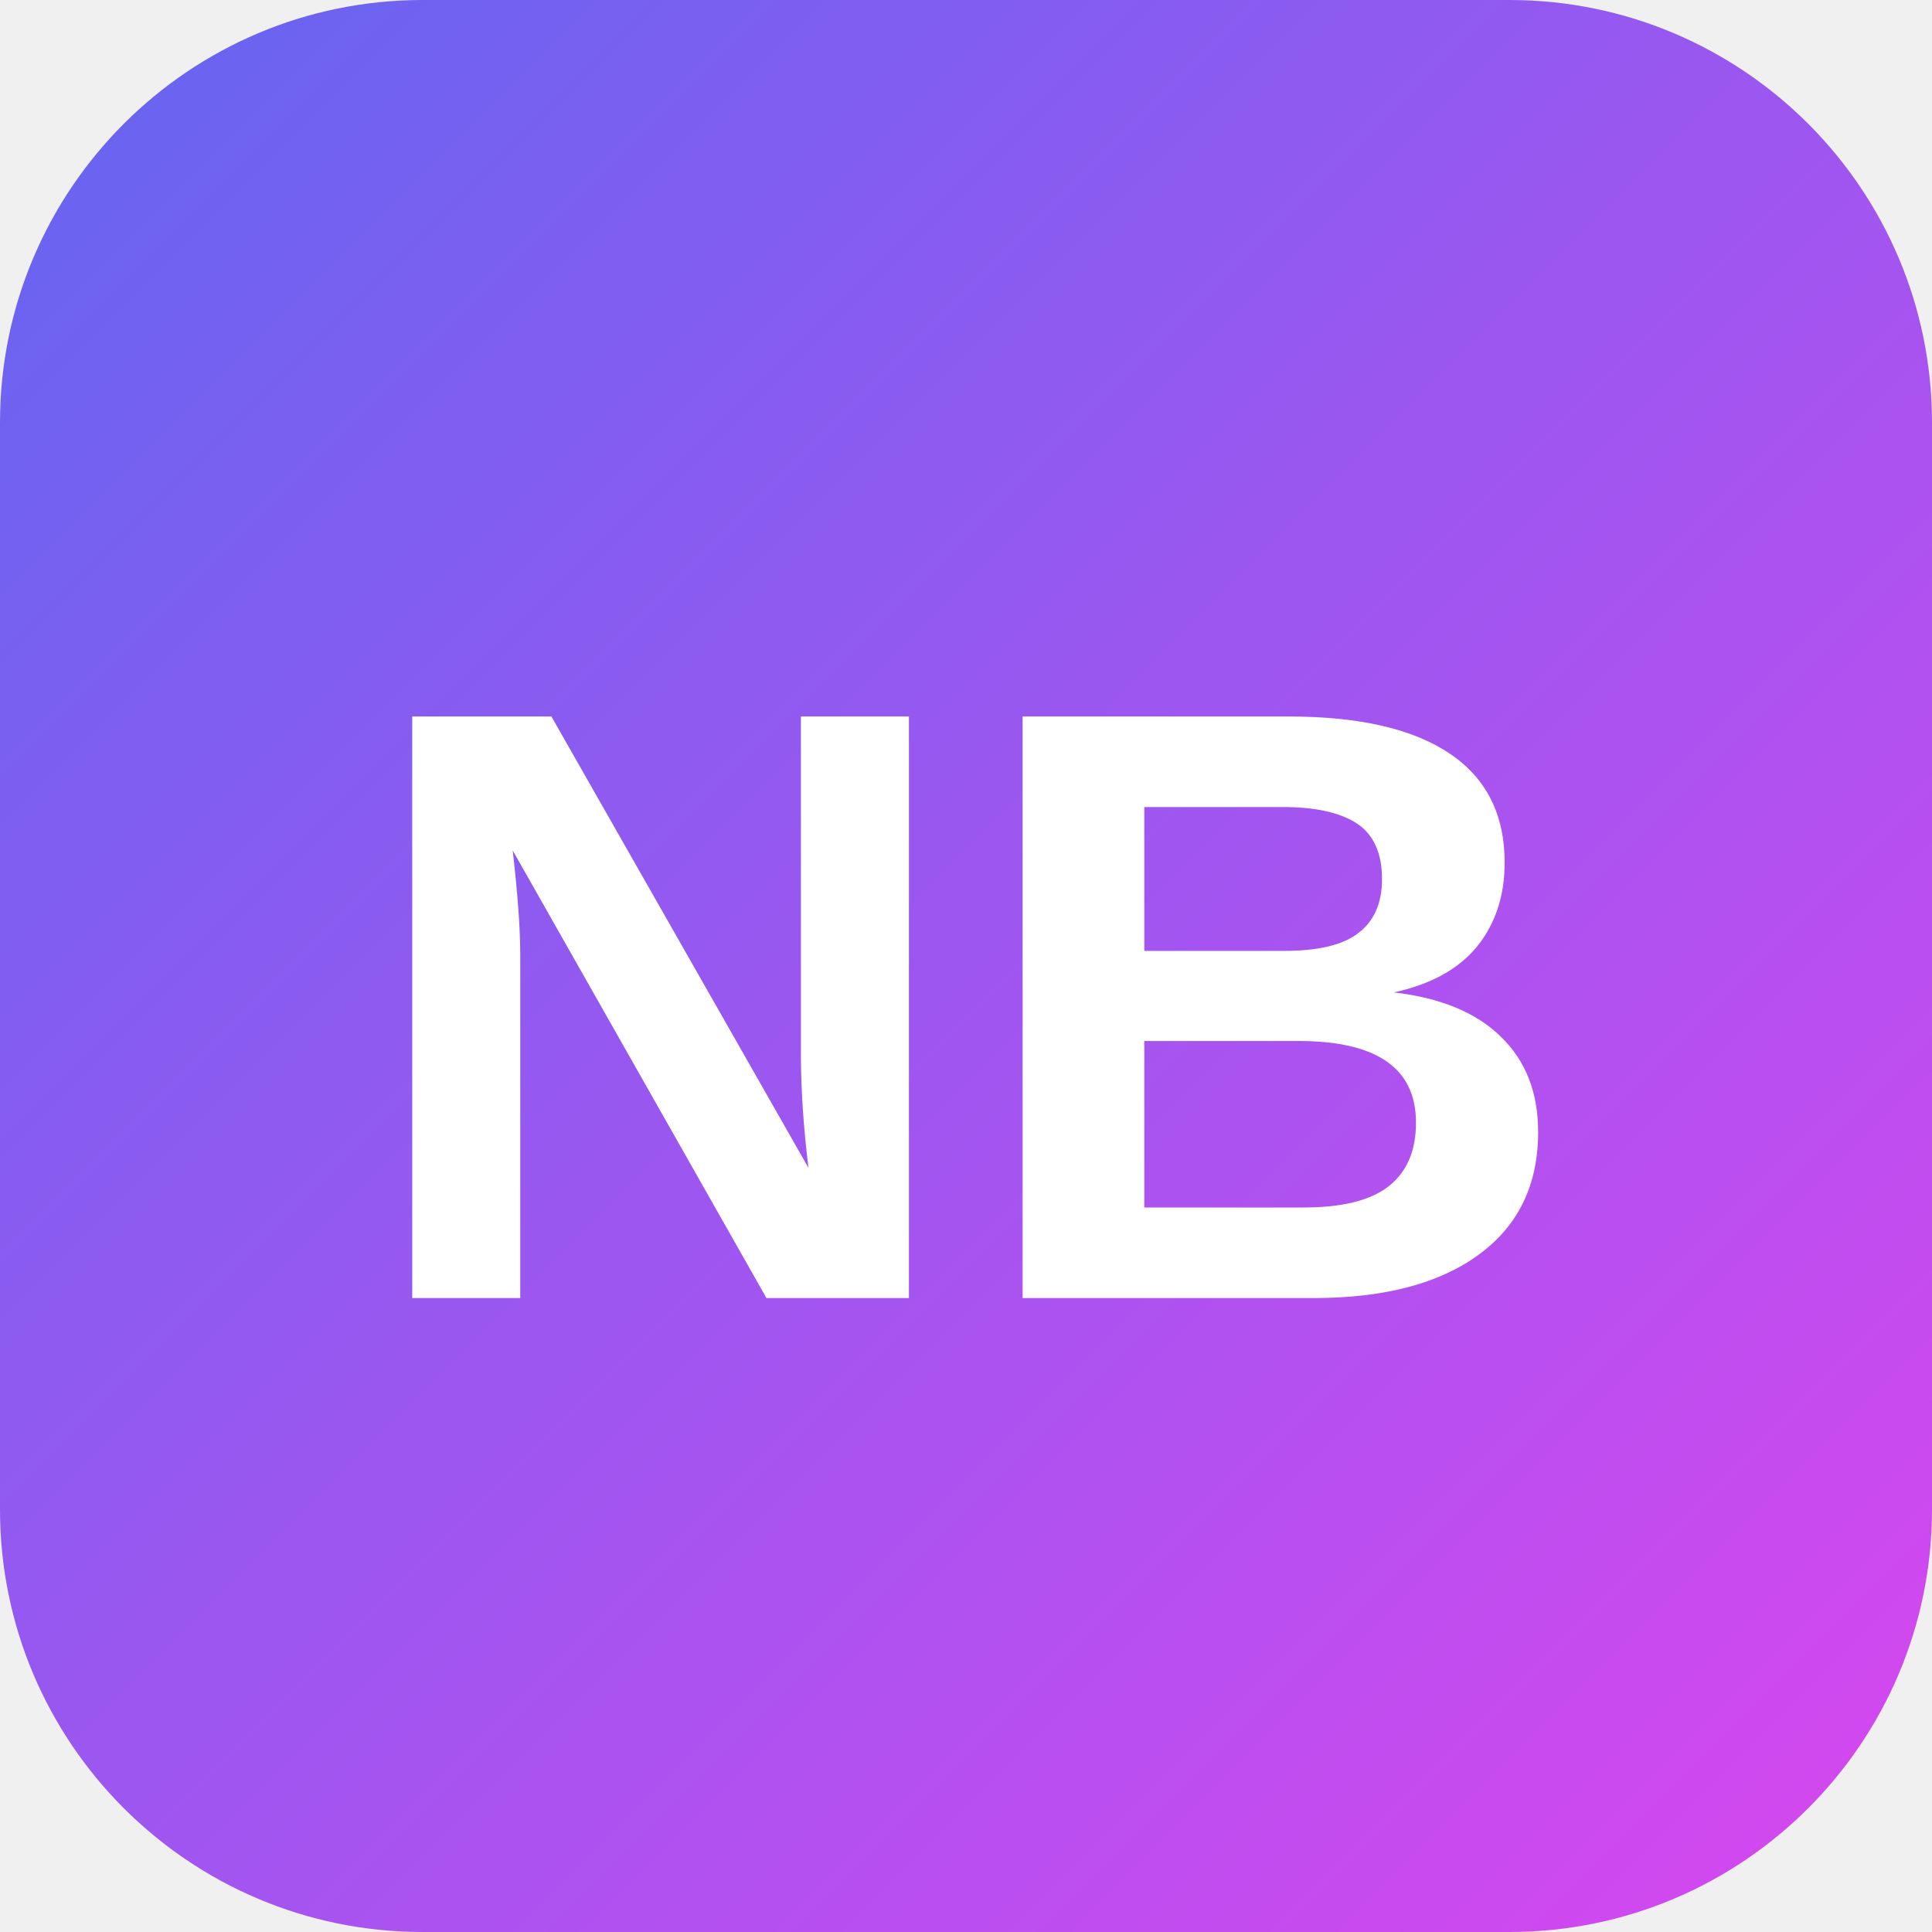
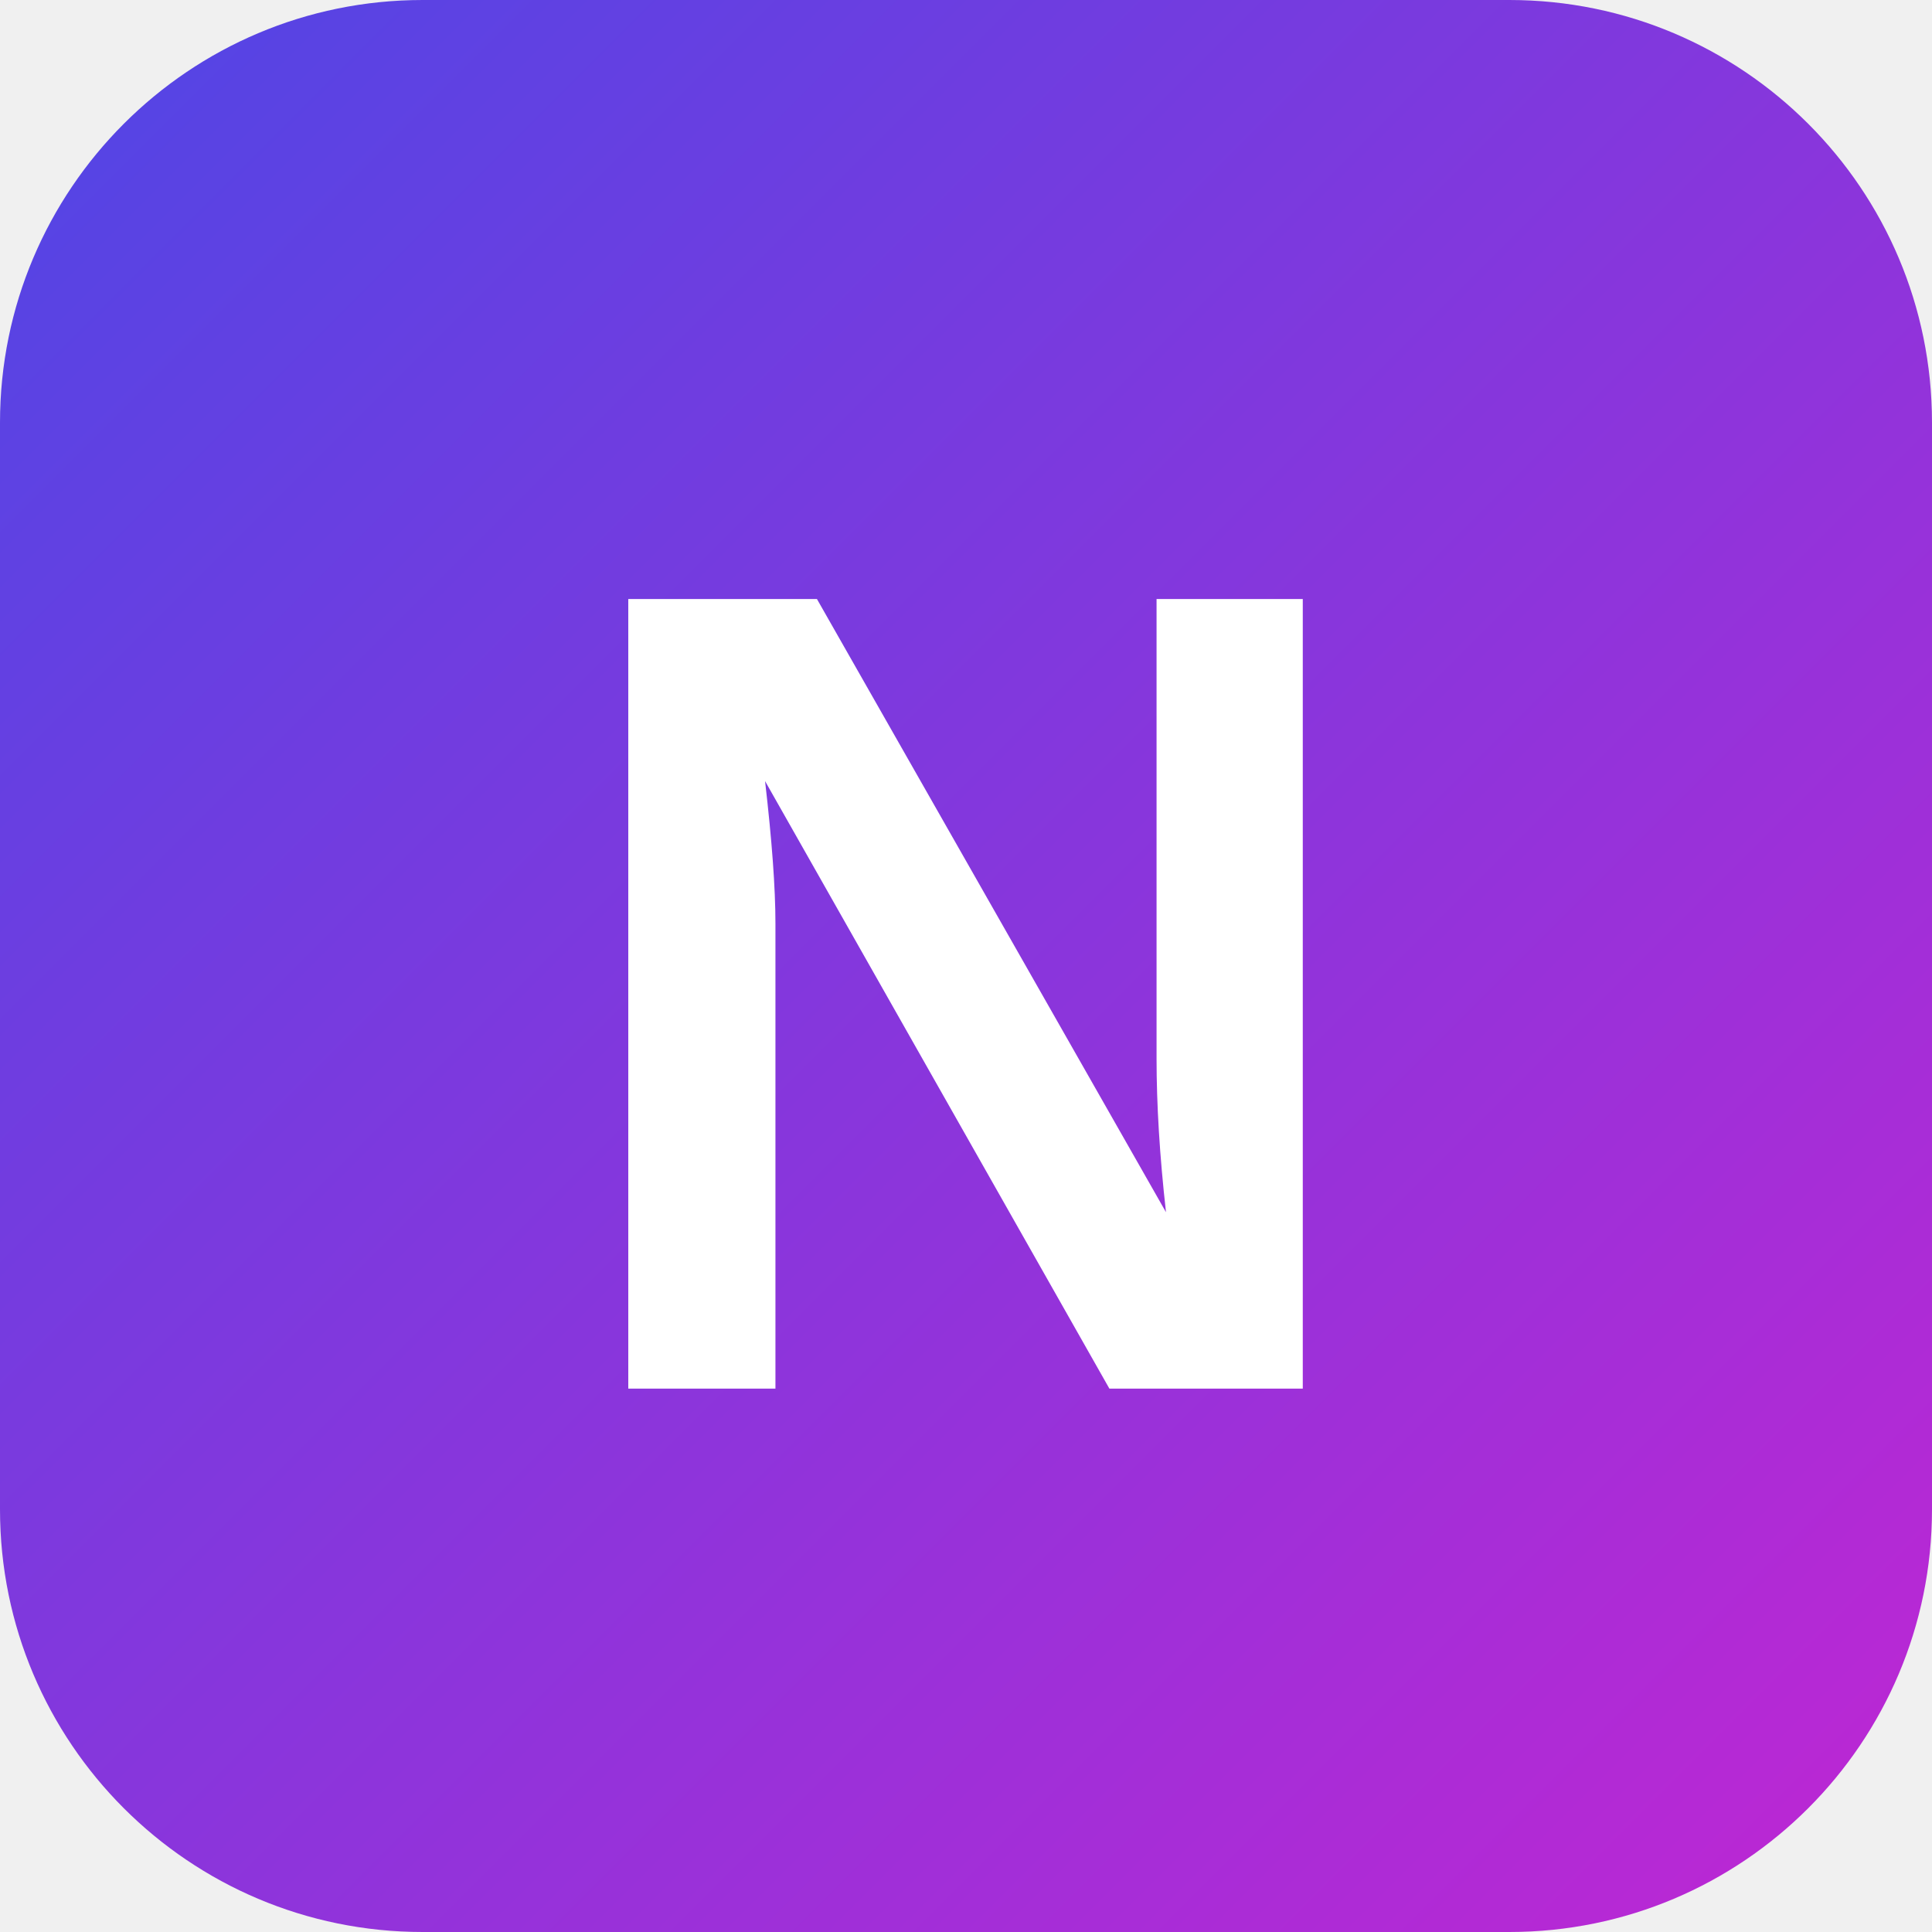
- <svg xmlns="http://www.w3.org/2000/svg" viewBox="0 0 64 64">
+ <svg xmlns="http://www.w3.org/2000/svg" viewBox="0 0 32 32">
  <defs>
-     <linearGradient id="g" x1="0" y1="0" x2="1" y2="1">
-       <stop offset="0%" stop-color="#6366f1" />
-       <stop offset="100%" stop-color="#d946ef" />
+     <linearGradient id="g" x1="0%" y1="0%" x2="100%" y2="100%">
+       <stop offset="0%" stop-color="#4f46e5" />
+       <stop offset="100%" stop-color="#c026d3" />
    </linearGradient>
  </defs>
-   <rect width="64" height="64" rx="14" fill="url(#g)" />
-   <text x="32" y="43" text-anchor="middle" font-family="Arial, sans-serif" font-size="28" font-weight="900" fill="#ffffff">NB</text>
+   <rect width="32" height="32" rx="7" fill="url(#g)" />
+   <text x="16" y="23" font-family="Arial, sans-serif" font-size="19" font-weight="900" fill="white" text-anchor="middle">N</text>
</svg>
